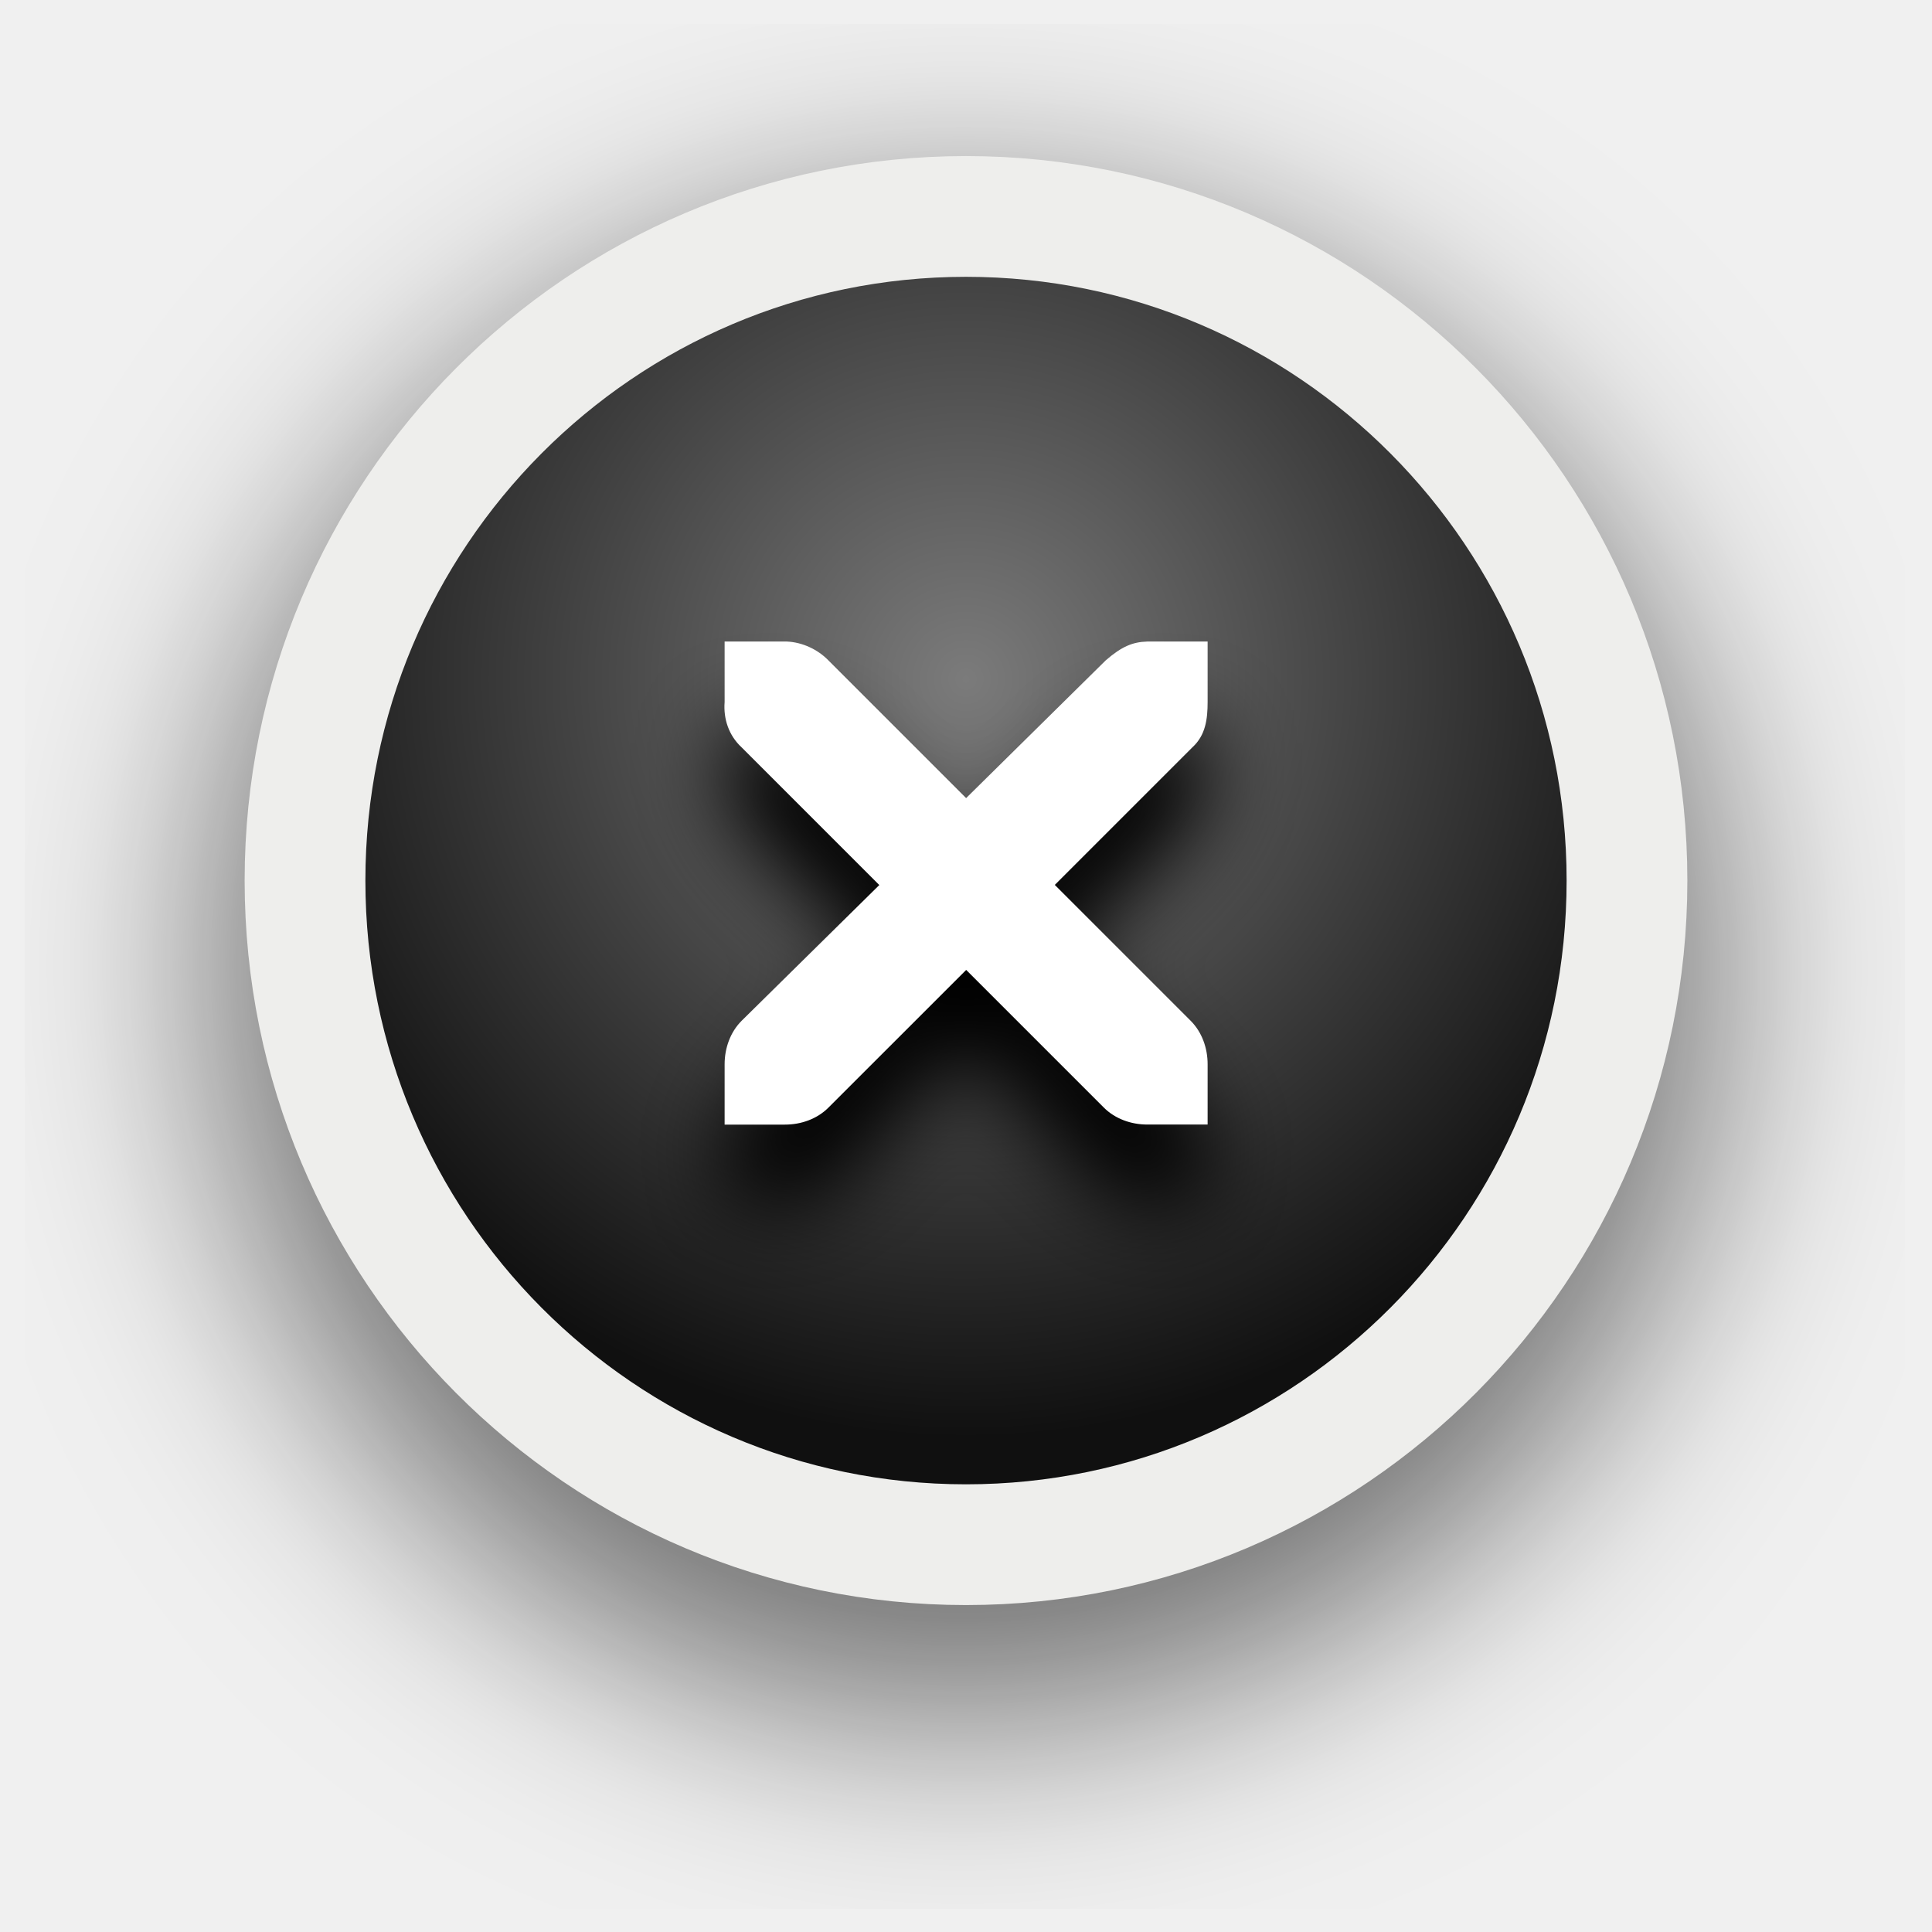
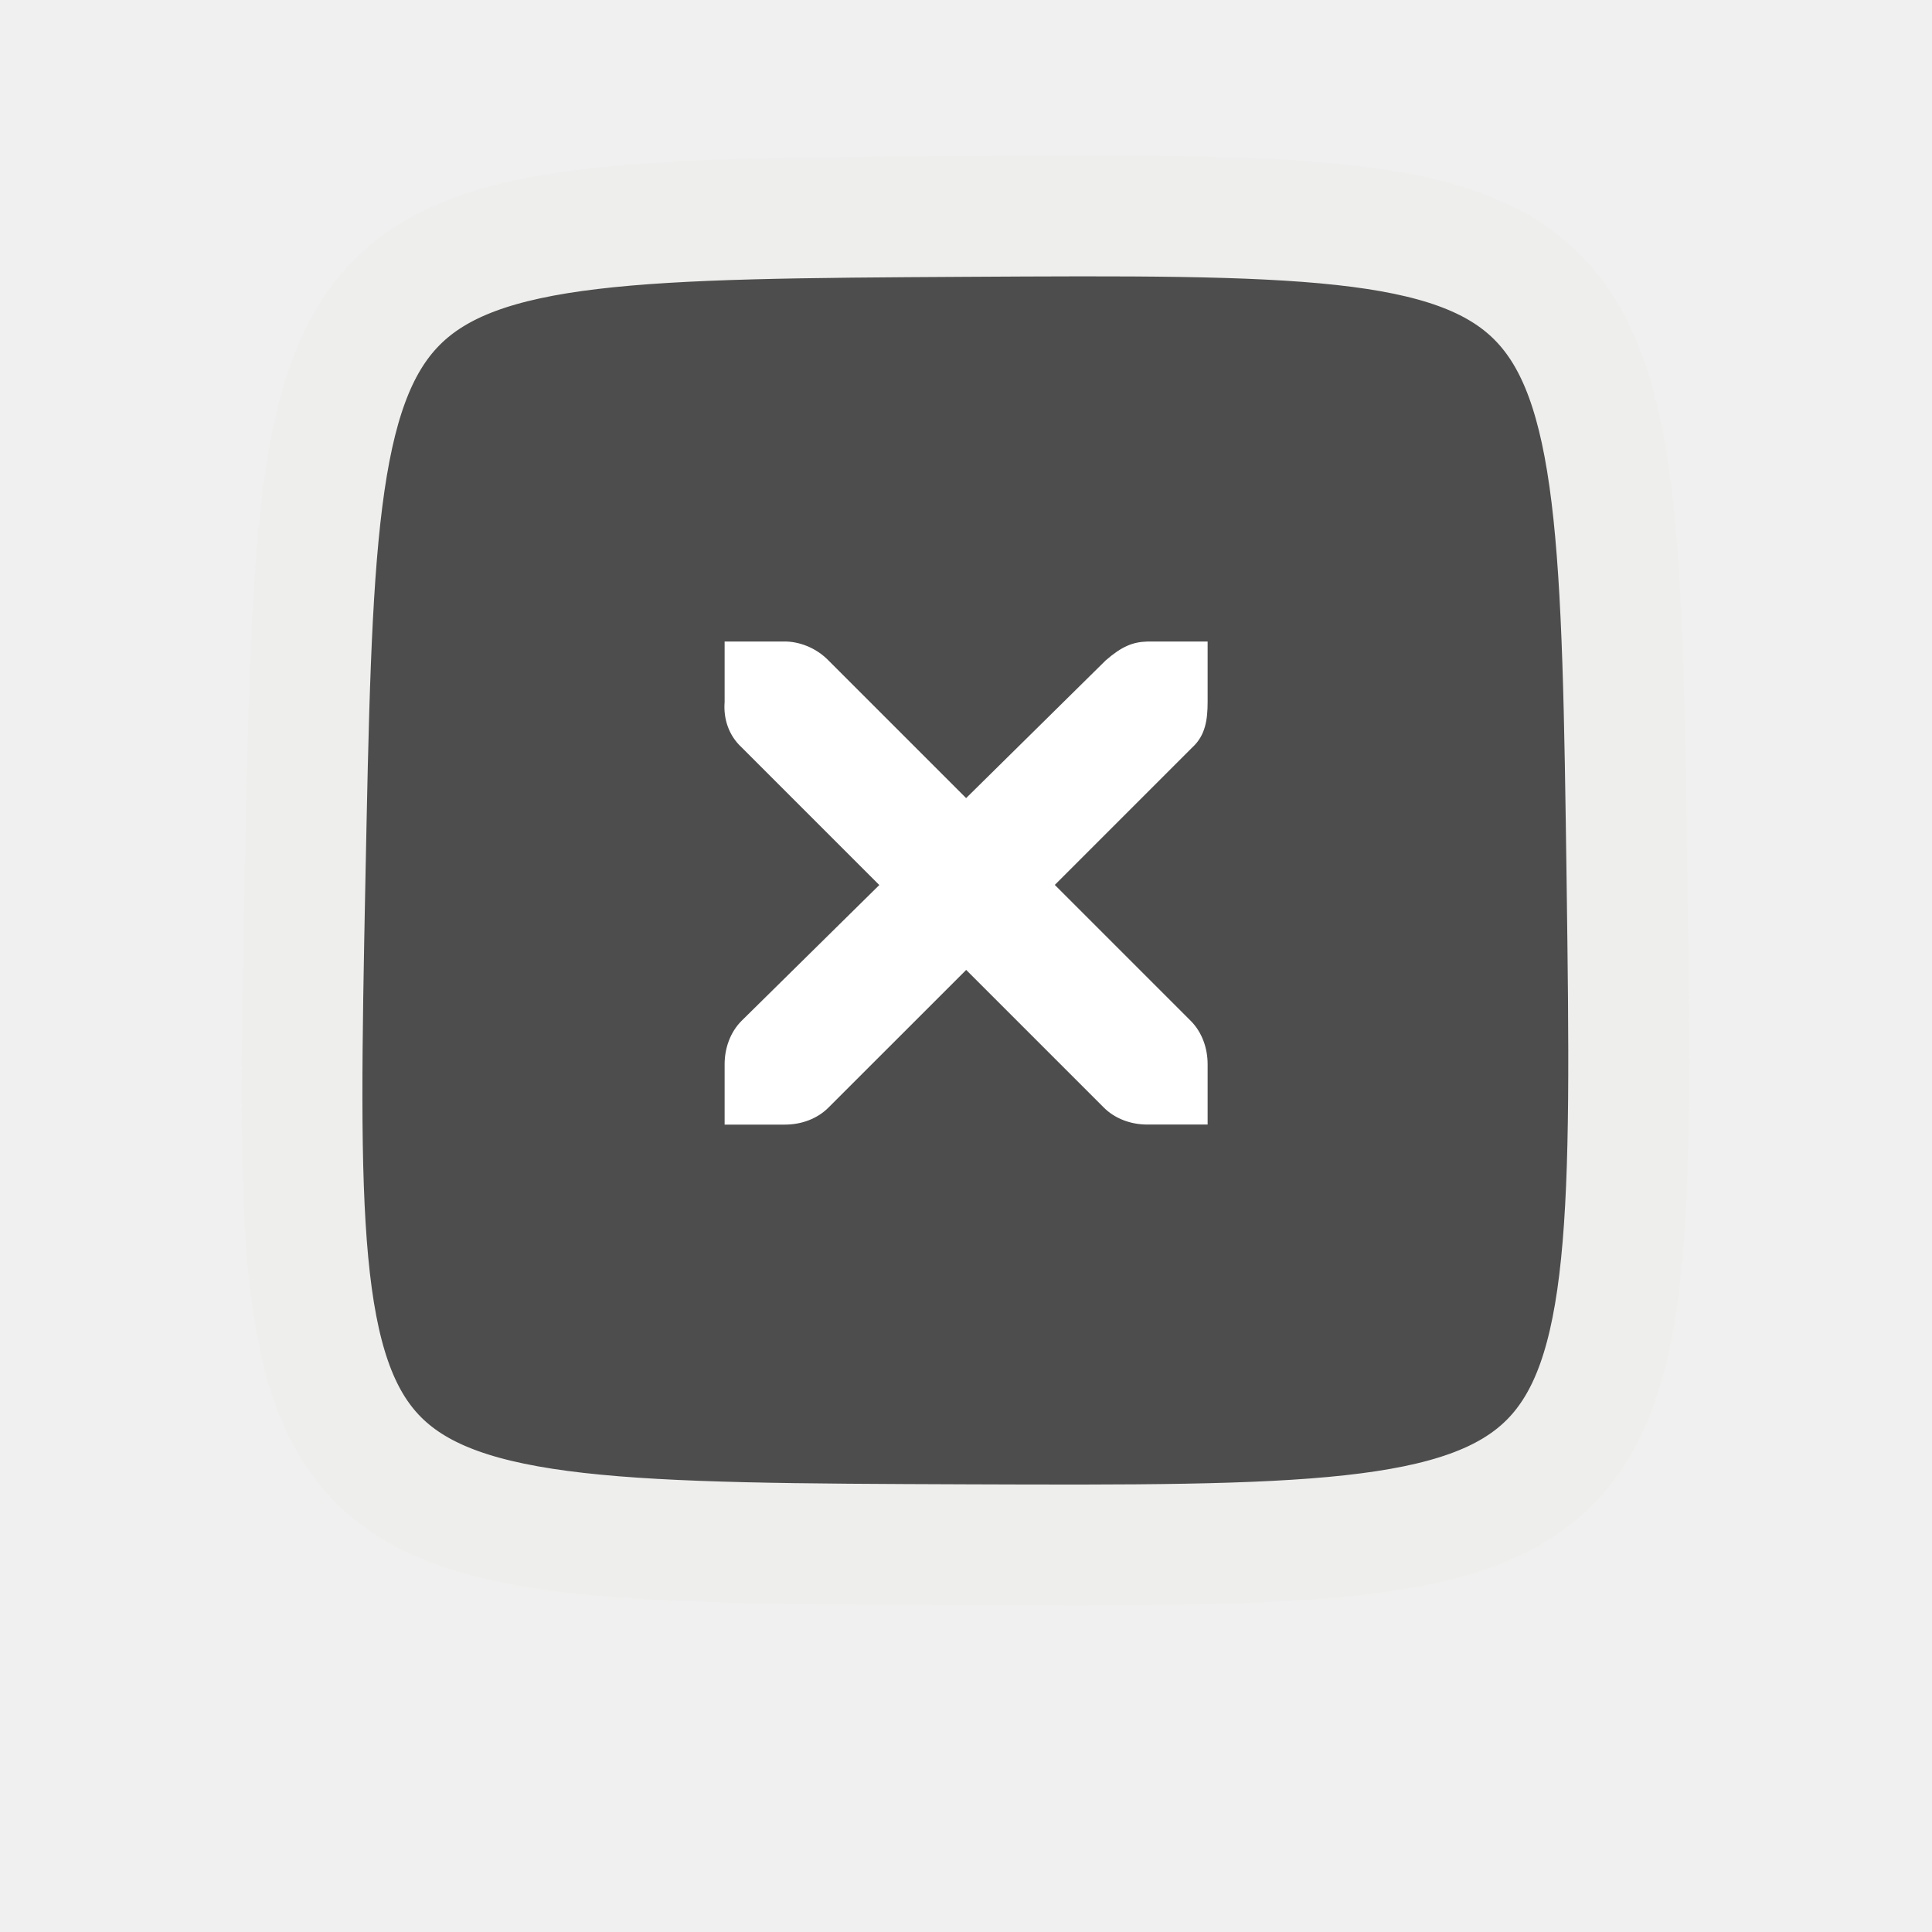
- <svg xmlns="http://www.w3.org/2000/svg" height="32" width="32" version="1.1">
-   <defs>
+ <svg xmlns="http://www.w3.org/2000/svg" height="32" width="32" version="1.1" id="svg25">
+   <defs id="defs13">
    <filter id="c" height="1.418" width="1.42" color-interpolation-filters="sRGB" y="-.209" x="-.21">
-       <feGaussianBlur stdDeviation="1.328" />
+       <feGaussianBlur stdDeviation="1.328" id="feGaussianBlur2" />
    </filter>
    <filter id="b" height="1.426" width="1.426" color-interpolation-filters="sRGB" y="-.213" x="-.213">
-       <feGaussianBlur stdDeviation="0.71" />
+       <feGaussianBlur stdDeviation="0.71" id="feGaussianBlur5" />
    </filter>
    <radialGradient id="d" gradientUnits="userSpaceOnUse" cy="5.819" cx="7.658" gradientTransform="matrix(1.4402 0 0 1.4461 4.971 2.8359)" r="8.693">
-       <stop stop-color="#7b7b7b" offset="0" />
-       <stop stop-color="#101010" offset="1" />
+       <stop stop-color="#7b7b7b" offset="0" id="stop8" />
+       <stop stop-color="#101010" offset="1" id="stop10" />
    </radialGradient>
  </defs>
-   <g style="color:#000000">
-     <path opacity=".53" d="m11.636 3.636c-3.757-0.075-7.253 2.88-7.844 6.584-0.722 3.634 1.456 7.556 4.924 8.861 3.362 1.4 7.554 0.084 9.527-2.972 2.173-3.101 1.679-7.699-1.11-10.263-1.46-1.409-3.468-2.22-5.497-2.21z" transform="scale(1.375)" filter="url(#c)" stroke="#000" stroke-width="2.182" />
-     <path d="m5.052 14.585c0-6.075 4.902-11 10.948-11 6.046 0 10.948 4.925 10.948 11s-4.902 11-10.948 11c-6.046 0-10.948-4.925-10.948-11z" stroke="#eeeeec" stroke-width="2" fill="url(#d)" />
+   <g style="color:#000000" id="g19">
+     <path d="m 5.052,14.585 c 0.218,-10.916 0.176,-10.939 10.948,-11 10.792,-0.061 10.797,-0.035 10.948,11 0.15,10.995 0.077,11.04 -10.948,11 -11.143,-0.041 -11.166,-0.043 -10.948,-11 z" id="path17" style="fill:#4d4d4d;stroke:#eeeeec;stroke-width:2" />
  </g>
-   <path filter="url(#b)" d="m12.002 11.993v1c-0.022 0.281 0.071 0.555 0.281 0.75l2.281 2.281-2.281 2.25c-0.188 0.188-0.281 0.453-0.281 0.719v1h1c0.265 0 0.531-0.093 0.719-0.281l2.281-2.29 2.281 2.29c0.188 0.188 0.453 0.281 0.719 0.281h1v-1c-0-0.265-0.093-0.531-0.281-0.719l-2.25-2.25 2.281-2.281c0.216-0.199 0.25-0.464 0.25-0.75v-1h-1c-0.241 0.007-0.422 0.082-0.688 0.312l-2.312 2.281-2.282-2.28c-0.178-0.184-0.433-0.301-0.688-0.312-0.01-0-0.021-0-0.031 0h-1z" />
-   <path d="m12.002 10.626h1c0.01-0 0.021-0 0.031 0 0.255 0.011 0.51 0.129 0.688 0.312l2.281 2.281 2.312-2.281c0.266-0.231 0.447-0.305 0.688-0.312h1v1c0 0.286-0.034 0.551-0.25 0.75l-2.281 2.281 2.25 2.25c0.188 0.188 0.281 0.453 0.281 0.719v1h-1c-0.265-0-0.531-0.093-0.719-0.281l-2.28-2.28-2.282 2.281c-0.188 0.188-0.453 0.281-0.719 0.281h-1v-1c-0-0.265 0.093-0.531 0.281-0.719l2.281-2.249-2.281-2.281c-0.211-0.195-0.303-0.469-0.281-0.75v-1z" fill="#fff" />
+   <path d="m12.002 10.626h1c0.01-0 0.021-0 0.031 0 0.255 0.011 0.51 0.129 0.688 0.312l2.281 2.281 2.312-2.281c0.266-0.231 0.447-0.305 0.688-0.312h1v1c0 0.286-0.034 0.551-0.25 0.75l-2.281 2.281 2.25 2.25c0.188 0.188 0.281 0.453 0.281 0.719v1h-1c-0.265-0-0.531-0.093-0.719-0.281l-2.28-2.28-2.282 2.281c-0.188 0.188-0.453 0.281-0.719 0.281h-1v-1c-0-0.265 0.093-0.531 0.281-0.719l2.281-2.249-2.281-2.281c-0.211-0.195-0.303-0.469-0.281-0.75v-1z" id="path23" fill="#fff" />
</svg>
